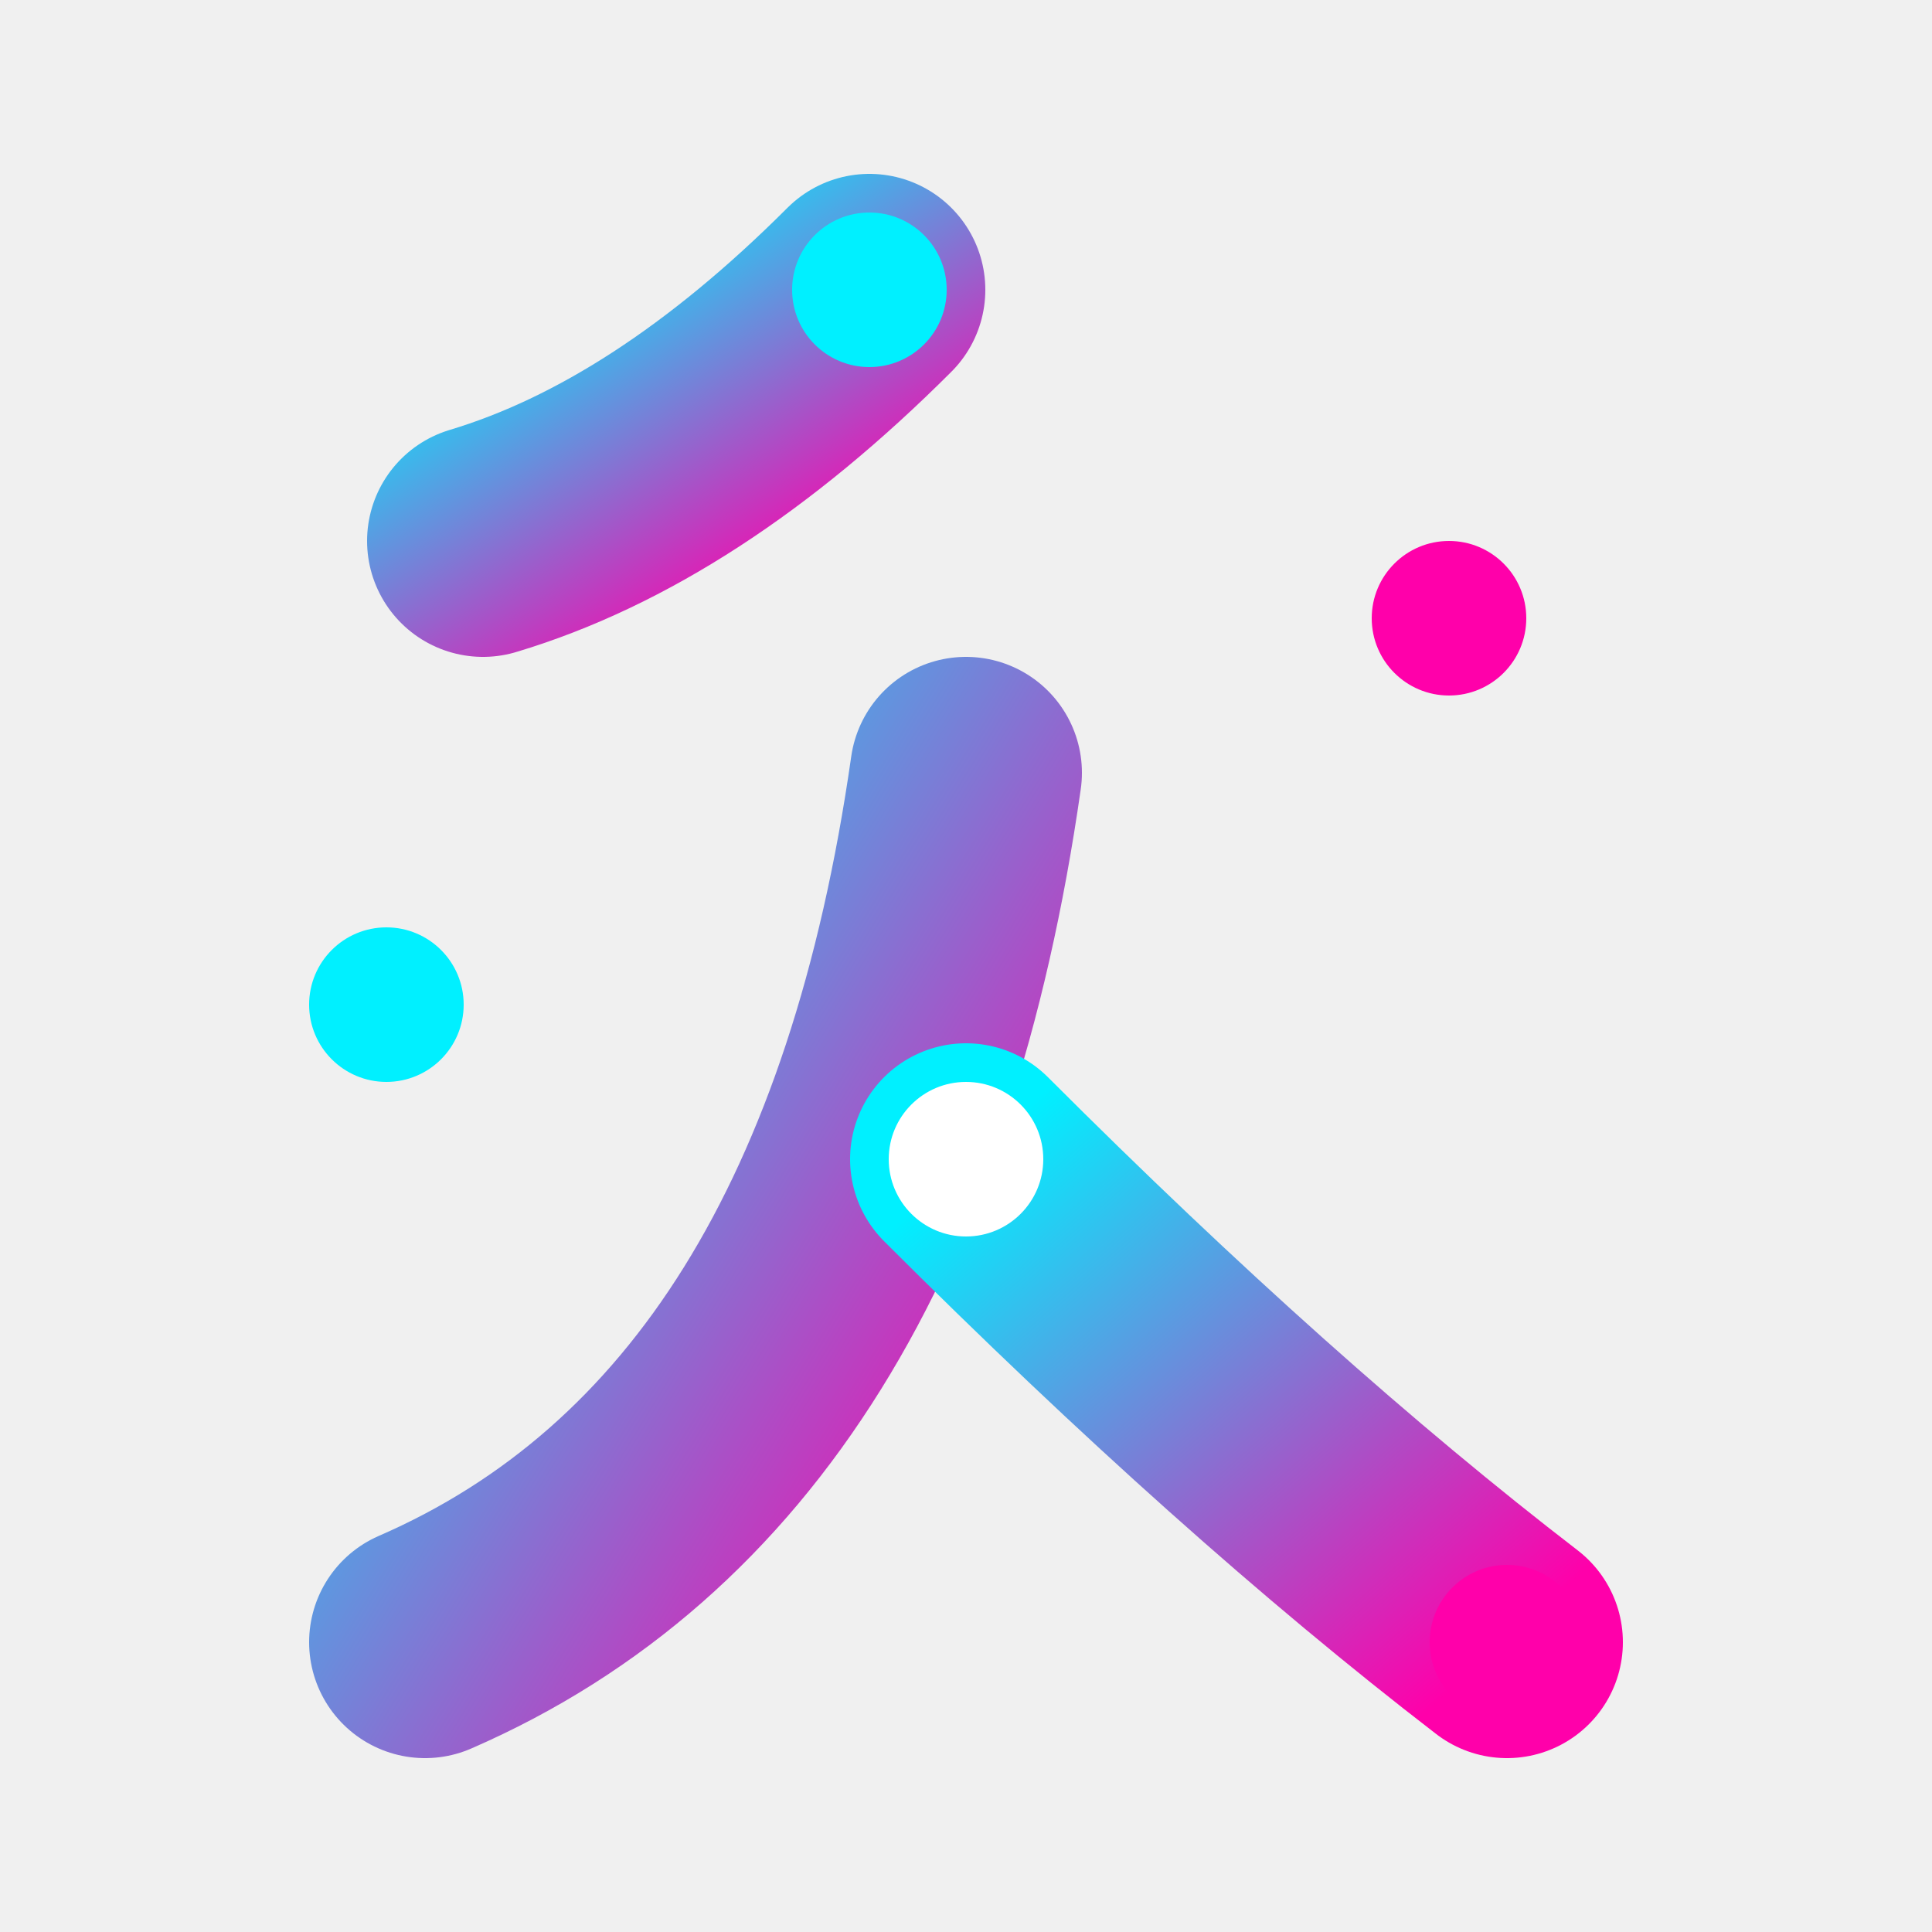
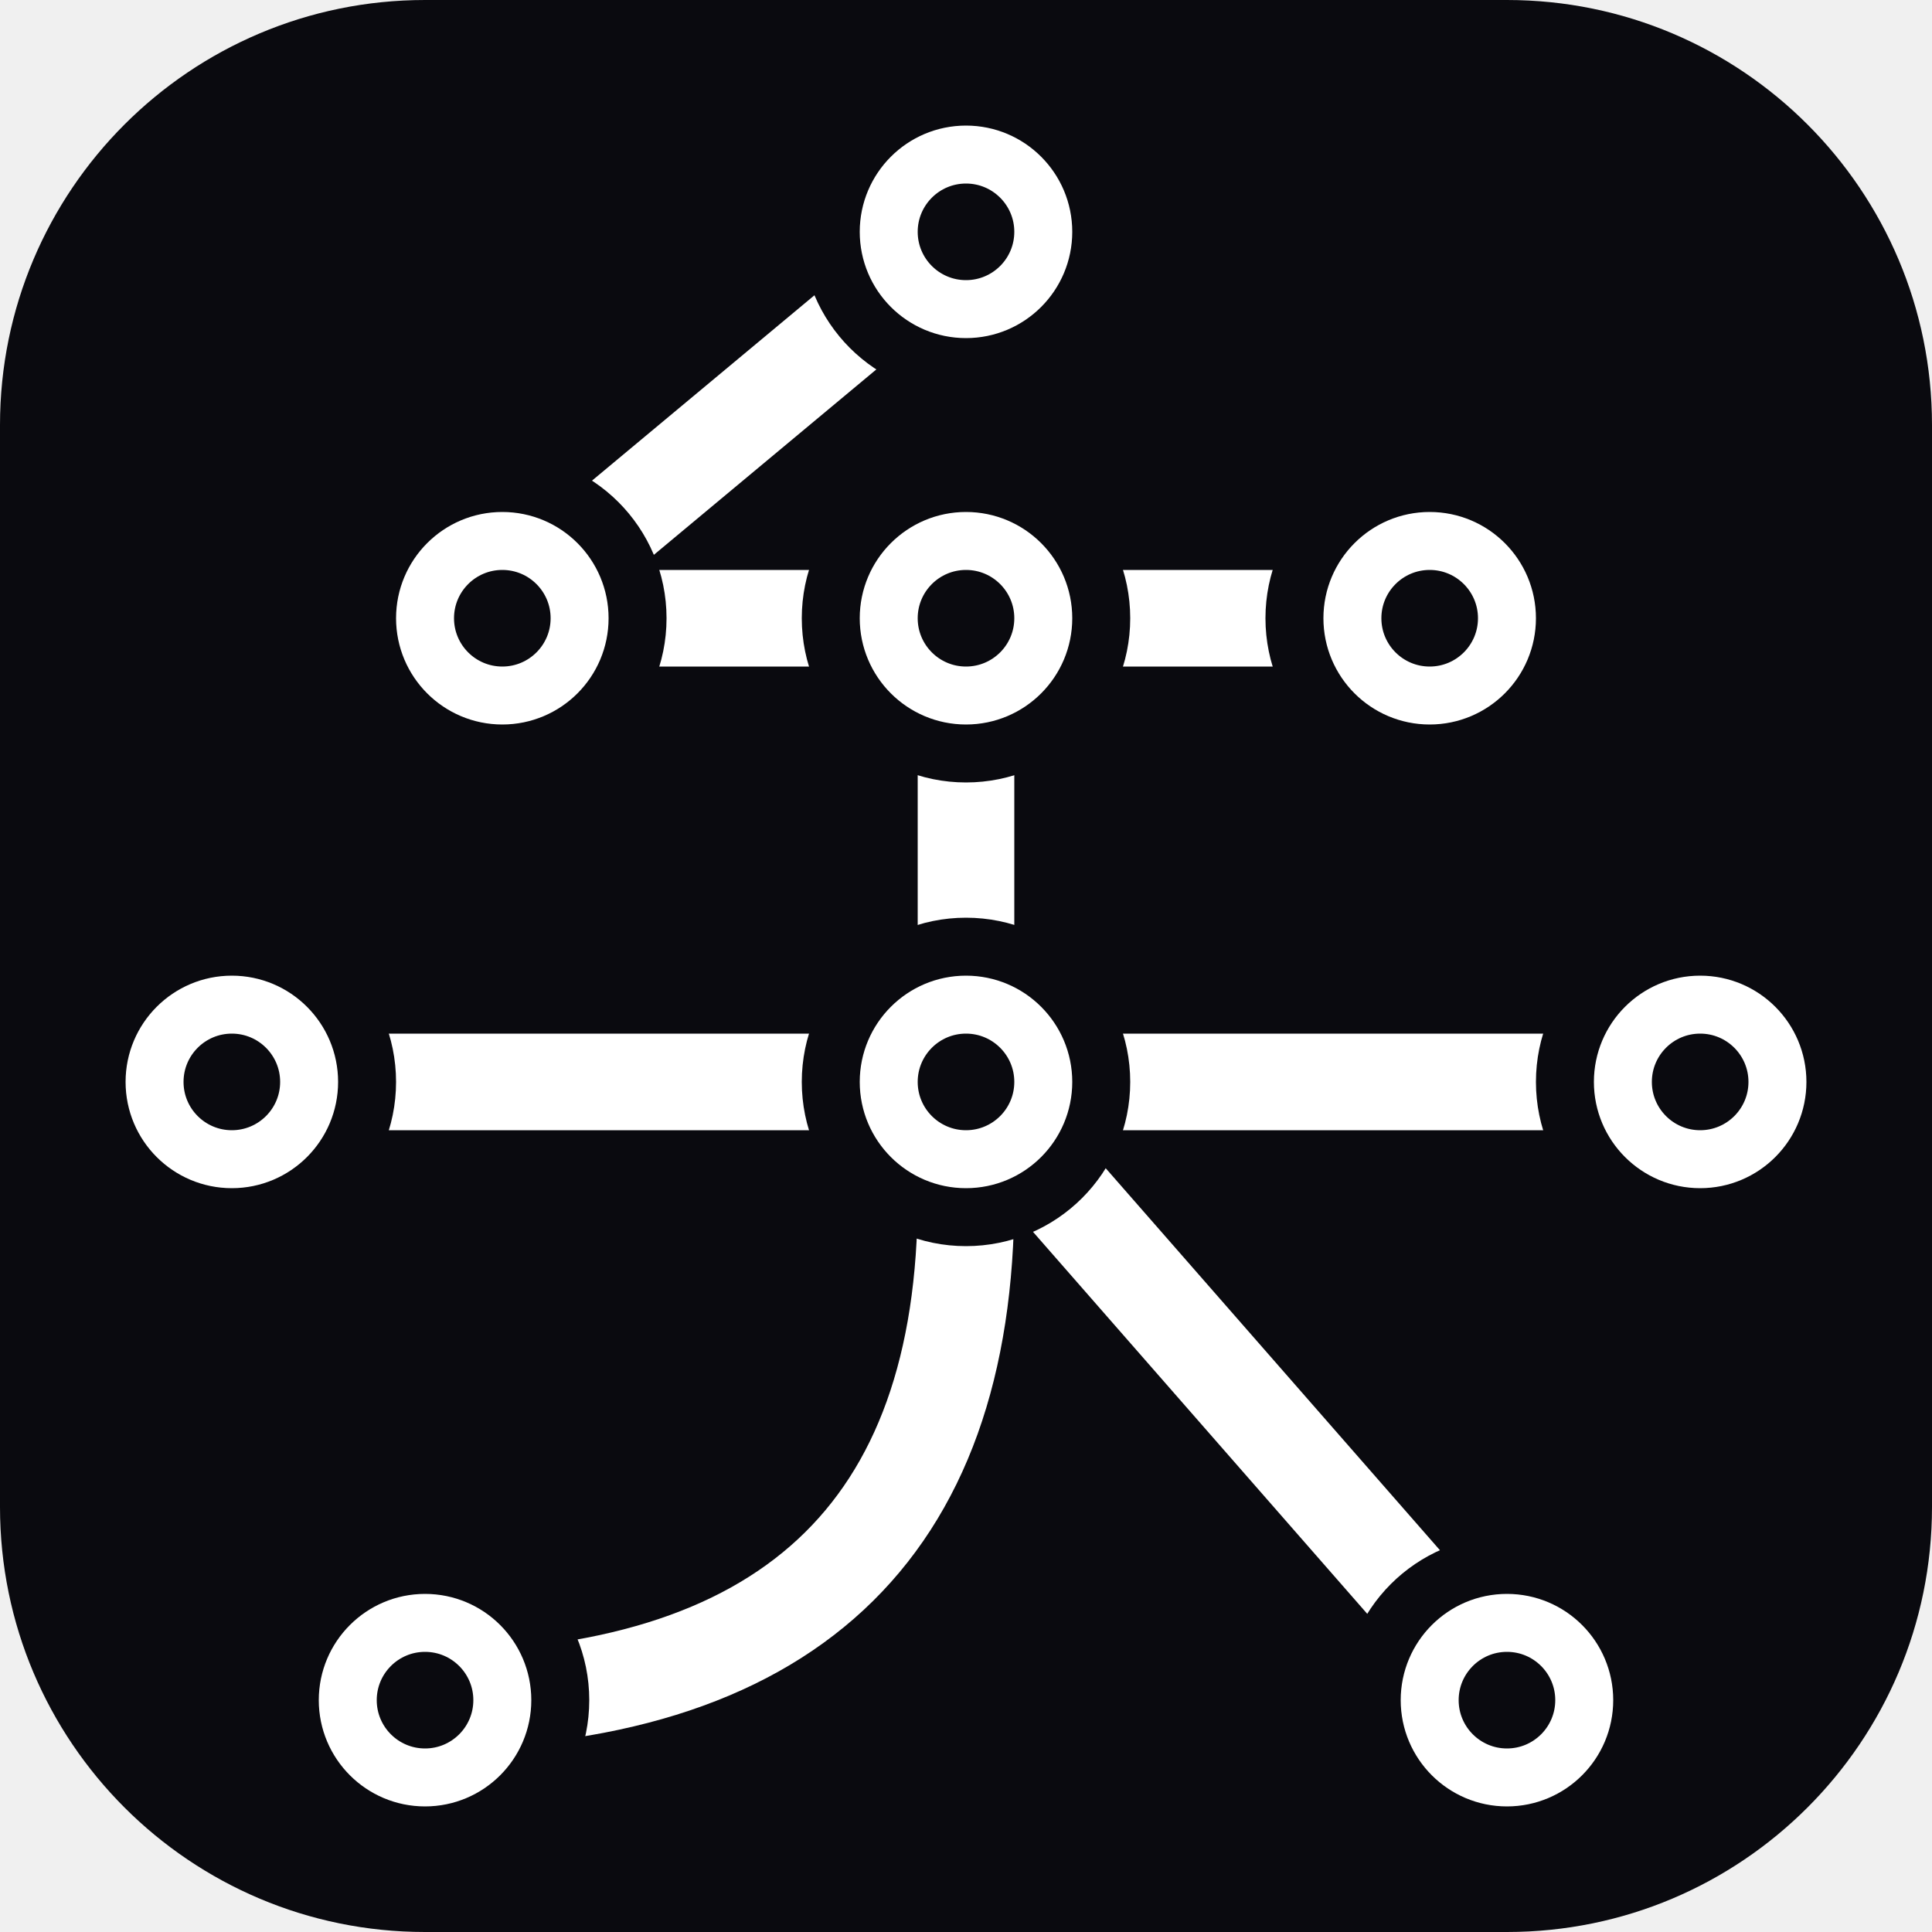
<svg xmlns="http://www.w3.org/2000/svg" viewBox="0 0 100 100" width="100%" height="100%">
+   <rect width="100" height="100" rx="22" fill="#0a0a0f" />
  <defs>
-     <linearGradient id="vectoGrad" x1="0%" y1="0%" x2="100%" y2="100%">
-       <stop offset="0%" stop-color="#00f0ff" />
-       <stop offset="100%" stop-color="#ff00aa" />
-     </linearGradient>
+     <mask id="nodeCutout">
+       <rect width="100" height="100" fill="white" />
+       <g fill="black">
+         <circle cx="50" cy="12" r="8.5" />
+         <circle cx="26" cy="32" r="8.5" />
+         <circle cx="74" cy="32" r="8.5" />
+         <circle cx="50" cy="32" r="8.5" />
+         <circle cx="12" cy="56" r="8.5" />
+         <circle cx="88" cy="56" r="8.5" />
+         <circle cx="50" cy="56" r="8.5" />
+         <circle cx="22" cy="88" r="8.5" />
+         <circle cx="78" cy="88" r="8.5" />
+       </g>
+     </mask>
  </defs>
-   <g fill="none" stroke="url(#vectoGrad)" stroke-width="12" stroke-linecap="round" stroke-linejoin="round">
-     <path d="M 45 15 Q 35 25 25 28" />
-     <path d="M 35 32 L 75 32" />
-     <path d="M 20 52 L 80 52" />
-     <path d="M 50 40 Q 45 75 22 85" />
-     <path d="M 50 60 Q 65 75 78 85" />
+   <g stroke="#ffffff" stroke-linecap="round" stroke-linejoin="round">
+     <g stroke-width="5" mask="url(#nodeCutout)" fill="none">
+       <path d="M 50 12 L 26 32 L 74 32" />
+       <path d="M 50 32 L 50 62 Q 50 88 22 88" />
+       <path d="M 12 56 L 88 56" />
+       <path d="M 50 56 L 78 88" />
+     </g>
+     <g stroke-width="3" fill="none">
+       <circle cx="50" cy="12" r="4" />
+       <circle cx="26" cy="32" r="4" />
+       <circle cx="74" cy="32" r="4" />
+       <circle cx="50" cy="32" r="4" />
+       <circle cx="12" cy="56" r="4" />
+       <circle cx="88" cy="56" r="4" />
+       <circle cx="50" cy="56" r="4" />
+       <circle cx="22" cy="88" r="4" />
+       <circle cx="78" cy="88" r="4" />
+     </g>
  </g>
-   <circle cx="45" cy="15" r="4" fill="#00f0ff" />
-   <circle cx="75" cy="32" r="4" fill="#ff00aa" />
-   <circle cx="20" cy="52" r="4" fill="#00f0ff" />
-   <circle cx="78" cy="85" r="4" fill="#ff00aa" />
-   <circle cx="50" cy="60" r="4" fill="#ffffff" />
</svg>
